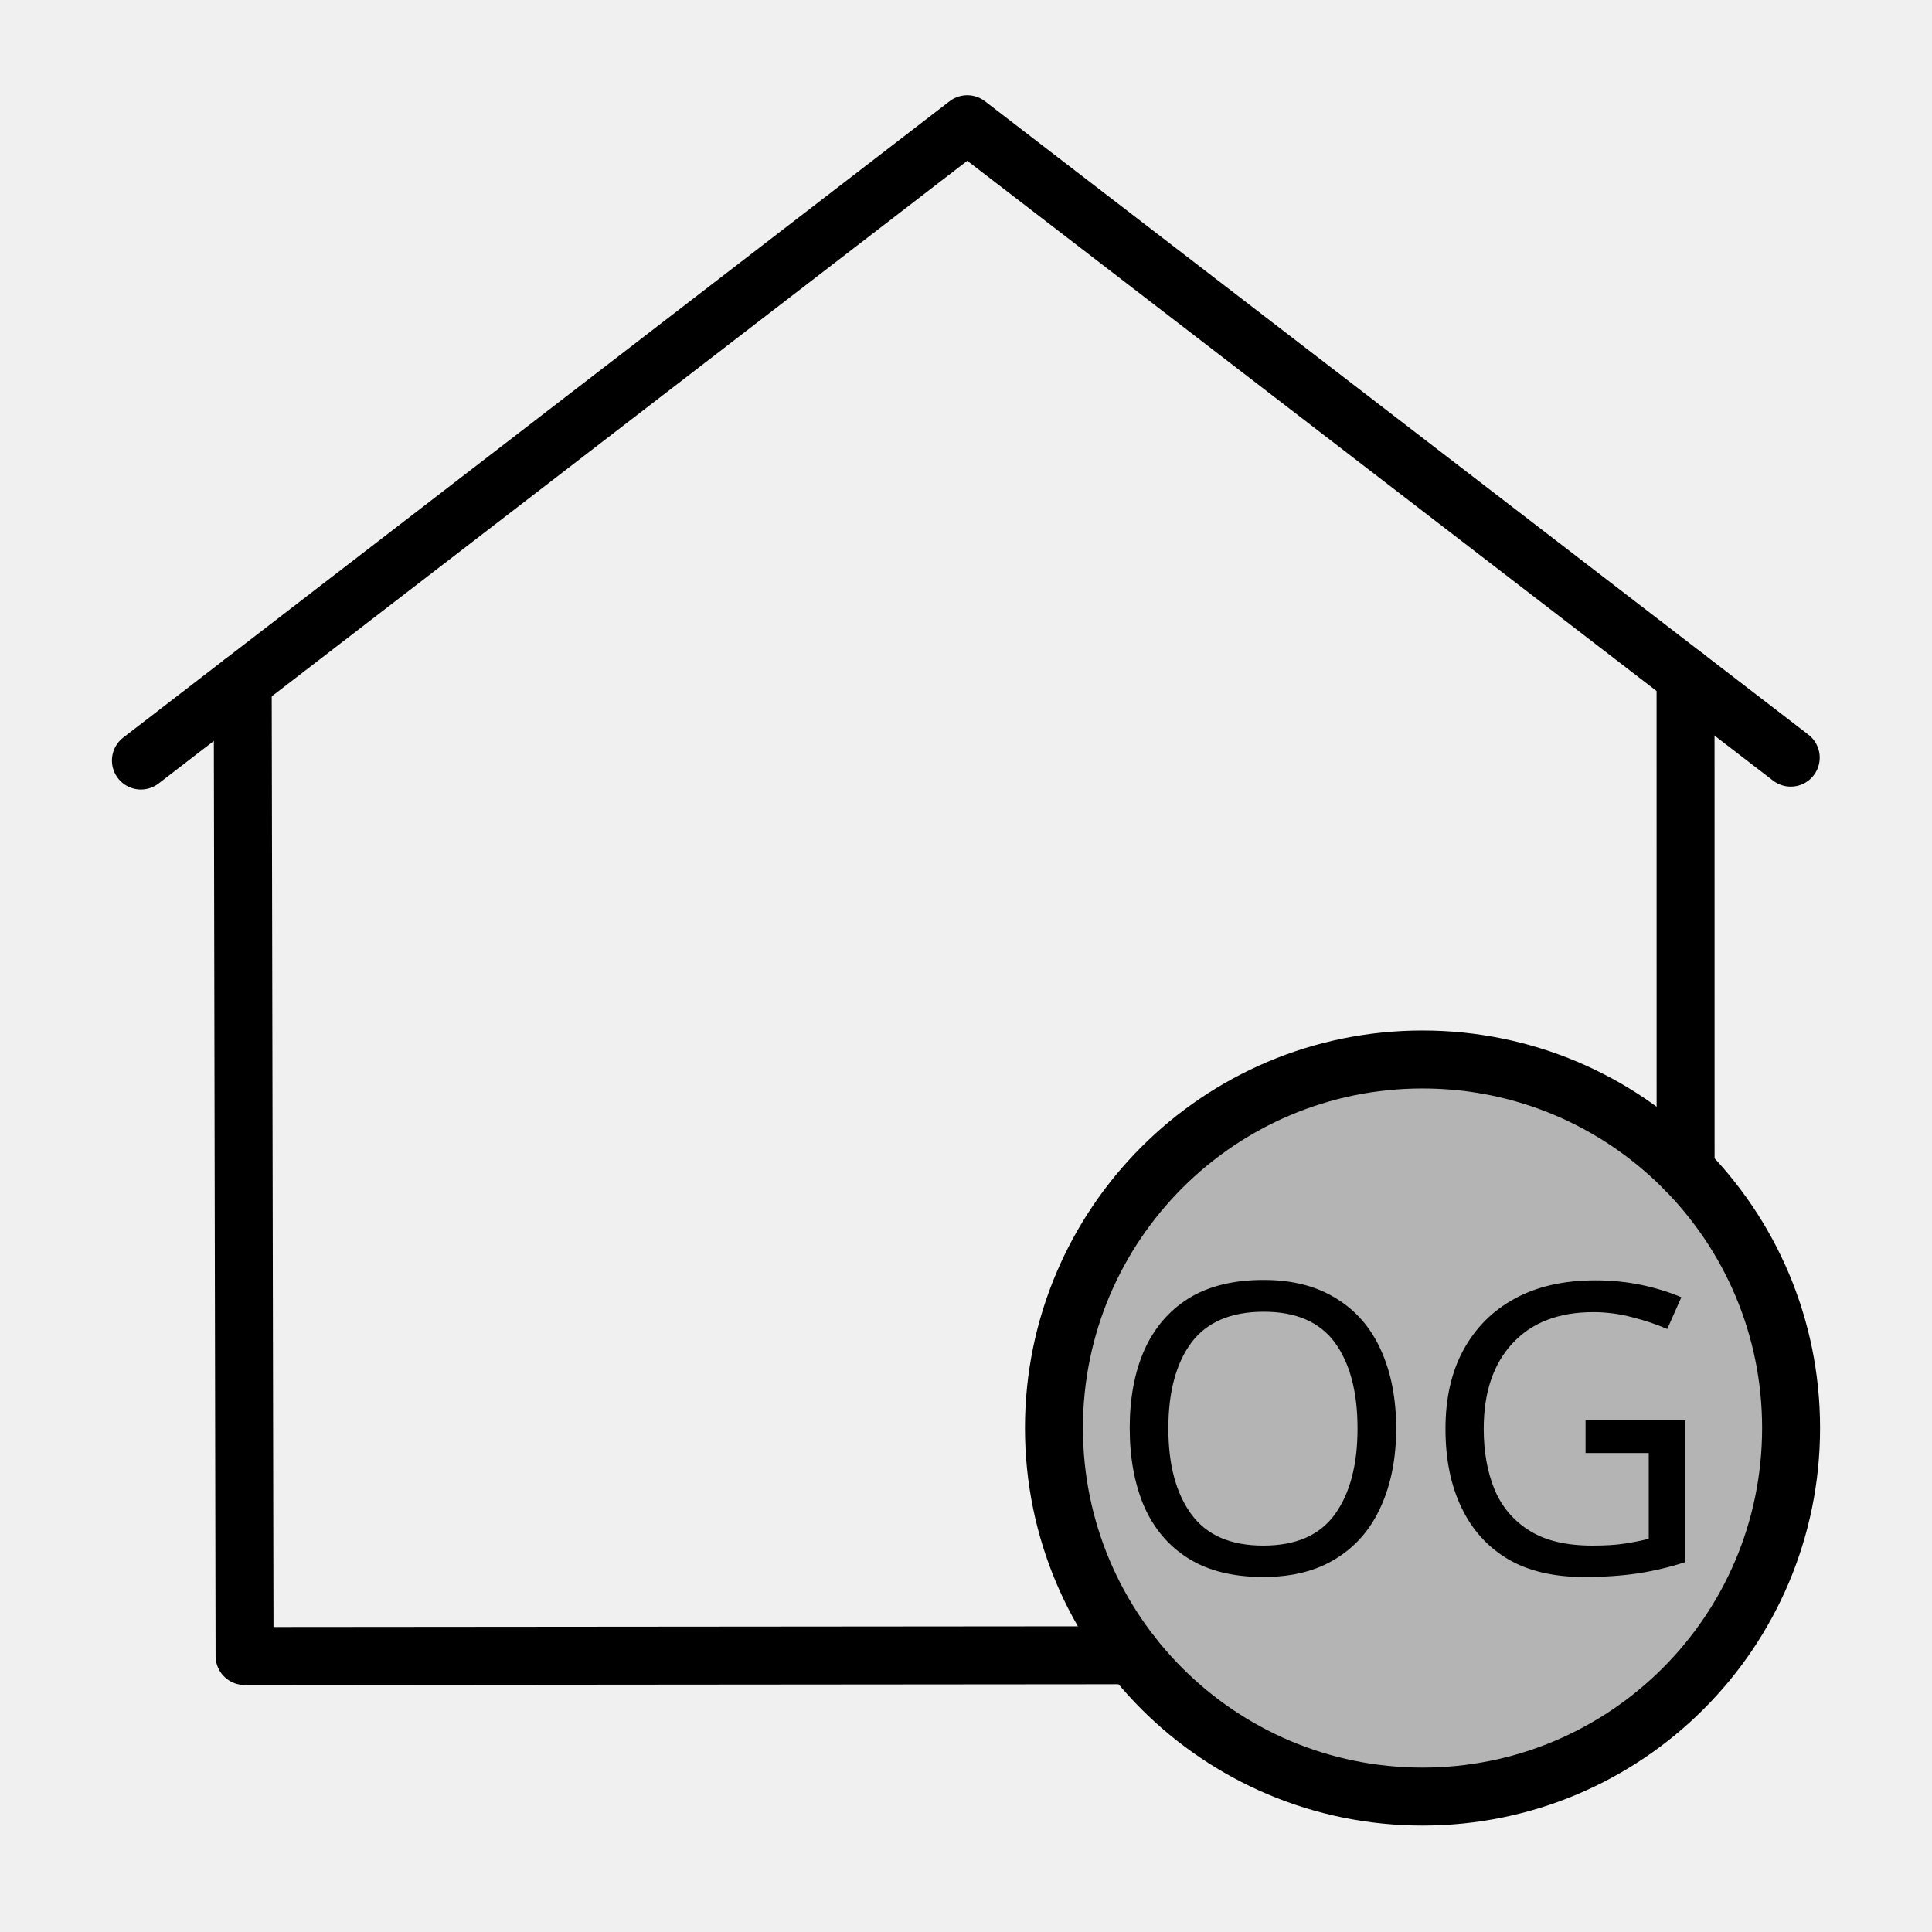
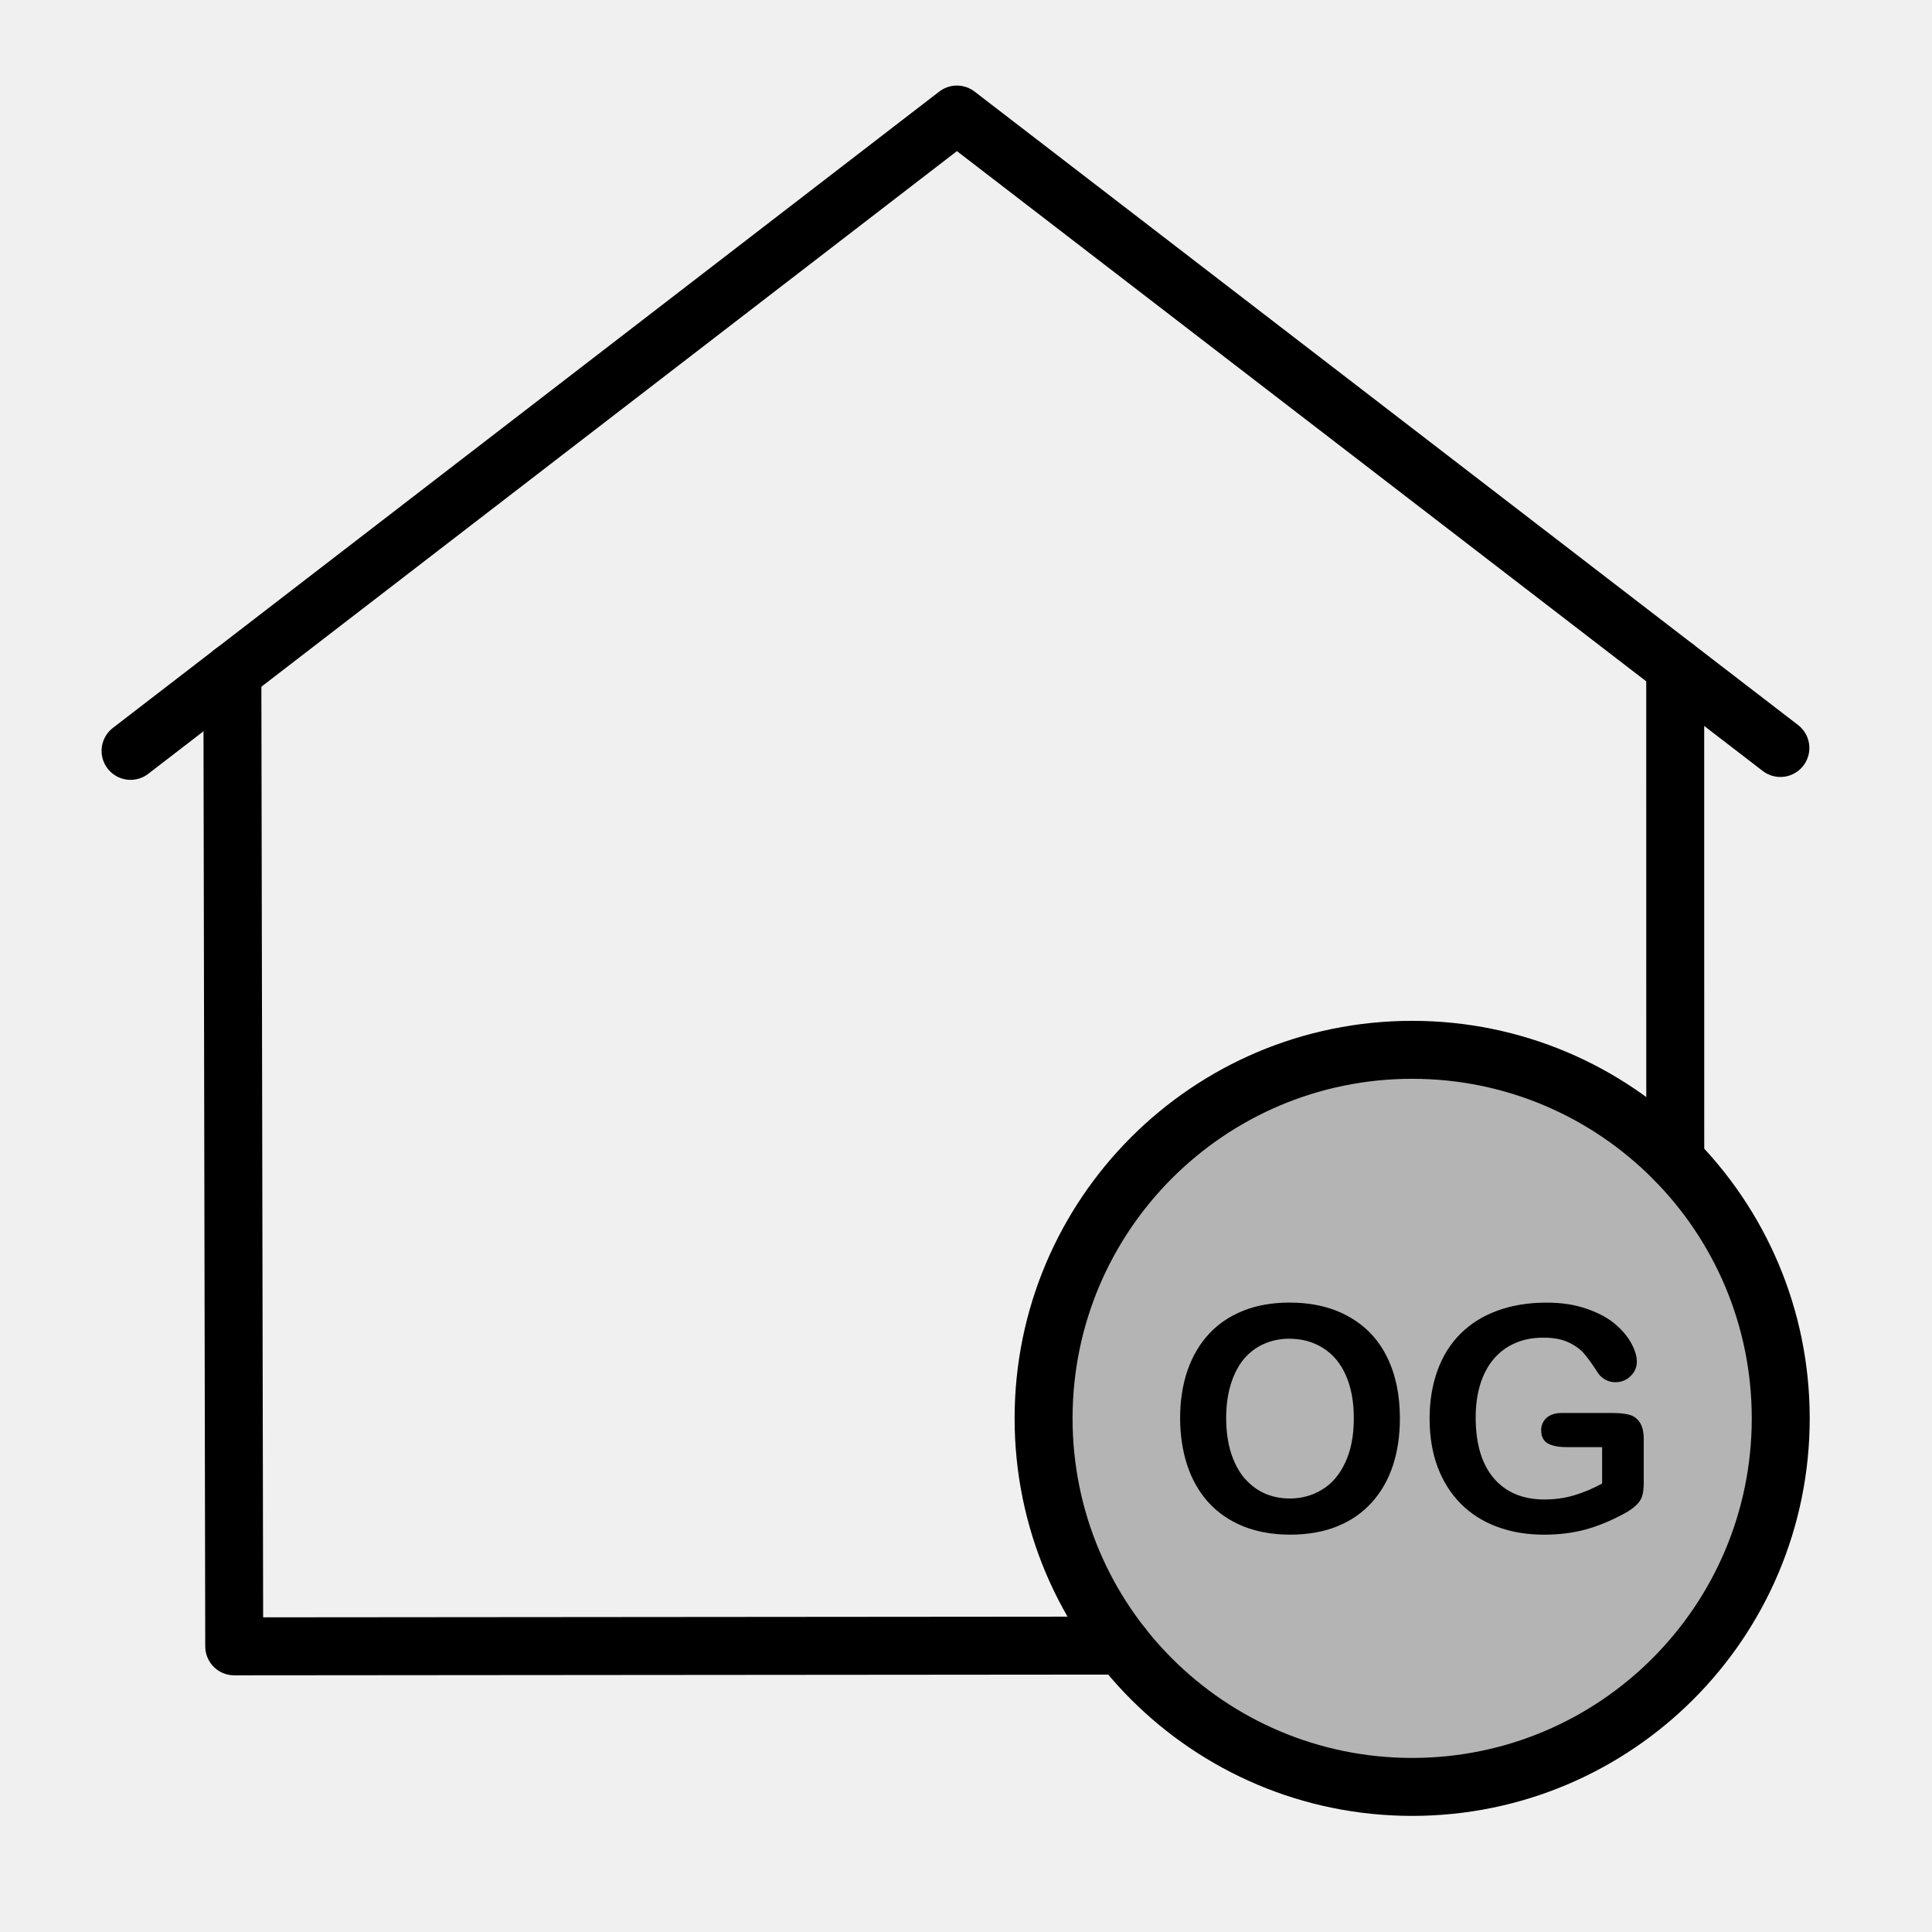
- <svg xmlns="http://www.w3.org/2000/svg" version="1.1" width="1.042in" height="1.042in" viewBox="0 0 75 75" id="svg165">
+ <svg xmlns="http://www.w3.org/2000/svg" version="1.1" width="26.458mm" height="26.458mm" viewBox="0 0 75 75" id="svg165" xml:space="preserve">
  <defs id="defs165" />
-   <g id="g74" style="fill:none;stroke:none;stroke-opacity:1" transform="translate(-78.75013,-236.2504)">
-     <path d="m 78.75,236.25 v 75 h 75 v -75 z" style="display:inline;fill:none;fill-opacity:0;stroke:none;stroke-width:0.753;stroke-linecap:round;stroke-linejoin:round;stroke-dasharray:none;stroke-opacity:1" id="path15" />
+   <g id="layer3" style="display:inline;opacity:0;fill:maroon;fill-opacity:0.225" transform="translate(-78.75013,-787.5013)">
+     <path d="m 78.75,787.501 v 75 H 153.75 V 787.501 Z" style="display:inline;fill:maroon;fill-opacity:0.225;stroke:none;stroke-width:0.753;stroke-linecap:round;stroke-linejoin:round;stroke-dasharray:none;stroke-opacity:1" id="path154-5-7-8-14-1-4" />
  </g>
-   <g id="layer1" style="display:inline" transform="translate(-78.75013,-236.2504)">
-     <path d="m 133.972,277.379 a 14.308,14.307 0 0 1 14.308,14.307 14.308,14.307 0 1 1 -14.308,-14.307 z" style="fill:currentColor;fill-opacity:0.25;stroke:currentColor;stroke-width:2.25;stroke-linecap:butt;stroke-linejoin:miter;stroke-dasharray:none;stroke-opacity:1" id="path23-99-3-2-4" />
-     <g id="g2-2-7-8-4" transform="translate(78.52018,233.0809)" style="stroke:currentColor;stroke-width:2.25;stroke-dasharray:none;stroke-opacity:1">
-       <path d="m 65.663,29.441 0.002,19.145" style="fill:none;stroke:currentColor;stroke-width:2.25;stroke-linecap:round;stroke-linejoin:round;stroke-dasharray:none;stroke-opacity:1" id="path21-5-4-9-29" />
-       <path d="m 9.652,29.649 0.072,37.806 34.462,-0.029" style="fill:none;stroke:currentColor;stroke-width:2.25;stroke-linecap:round;stroke-linejoin:round;stroke-dasharray:none;stroke-opacity:1" id="path22-5-3-0-3" />
-       <path d="M 5.7,32.693 37.779,7.991 69.746,32.581" style="fill:none;stroke:currentColor;stroke-width:2.25;stroke-linecap:round;stroke-linejoin:round;stroke-dasharray:none;stroke-opacity:1" id="path24-3-8-7-0" />
+   <g id="layer1" transform="translate(-78.75013,-787.5013)">
+     <g id="g77">
+       <path d="m 133.57,828.255 a 14.308,14.307 0 0 1 14.308,14.307 14.308,14.307 0 1 1 -14.308,-14.307 z" style="display:inline;fill:currentColor;fill-opacity:0.25;stroke:currentColor;stroke-width:2.25;stroke-linecap:butt;stroke-linejoin:miter;stroke-dasharray:none;stroke-opacity:1" id="path23-99-3-2-4" />
+       <g id="g2-2-7-8-4" transform="translate(78.11849,783.957)" style="display:inline;stroke:currentColor;stroke-width:2.25;stroke-dasharray:none;stroke-opacity:1">
+         <path d="m 65.663,29.441 0.002,19.145" style="fill:none;stroke:currentColor;stroke-width:2.25;stroke-linecap:round;stroke-linejoin:round;stroke-dasharray:none;stroke-opacity:1" id="path21-5-4-9-29" />
+         <path d="m 9.652,29.649 0.072,37.806 34.462,-0.029" style="fill:none;stroke:currentColor;stroke-width:2.25;stroke-linecap:round;stroke-linejoin:round;stroke-dasharray:none;stroke-opacity:1" id="path22-5-3-0-3" />
+         <path d="M 5.7,32.693 37.779,7.991 69.746,32.581" style="fill:none;stroke:currentColor;stroke-width:2.25;stroke-linecap:round;stroke-linejoin:round;stroke-dasharray:none;stroke-opacity:1" id="path24-3-8-7-0" />
+       </g>
+       <path style="font-size:15.693px;line-height:1.25;font-family:'Arial Rounded MT Bold';-inkscape-font-specification:'Arial Rounded MT Bold, ';display:inline;stroke-width:0.304" d="m 128.797,838.067 q 1.355,0 2.324,0.553 0.975,0.547 1.474,1.563 0.499,1.01 0.499,2.377 0,1.01 -0.273,1.836 -0.273,0.826 -0.82,1.432 -0.547,0.606 -1.343,0.927 -0.796,0.321 -1.824,0.321 -1.022,0 -1.83,-0.327 -0.808,-0.333 -1.349,-0.933 -0.541,-0.6 -0.82,-1.444 -0.273,-0.844 -0.273,-1.824 0,-1.004 0.285,-1.842 0.291,-0.838 0.838,-1.426 0.547,-0.588 1.331,-0.897 0.784,-0.315 1.783,-0.315 z m 2.508,4.481 q 0,-0.957 -0.309,-1.658 -0.309,-0.701 -0.885,-1.058 -0.571,-0.362 -1.313,-0.362 -0.529,0 -0.981,0.202 -0.446,0.196 -0.772,0.576 -0.321,0.38 -0.511,0.975 -0.184,0.588 -0.184,1.325 0,0.743 0.184,1.343 0.19,0.6 0.529,0.998 0.345,0.392 0.784,0.588 0.446,0.196 0.975,0.196 0.677,0 1.242,-0.339 0.571,-0.339 0.903,-1.046 0.339,-0.707 0.339,-1.741 z m 11.255,0.838 v 1.67 q 0,0.333 -0.065,0.535 -0.065,0.196 -0.244,0.357 -0.172,0.16 -0.446,0.309 -0.79,0.428 -1.521,0.624 -0.731,0.196 -1.593,0.196 -1.004,0 -1.83,-0.309 -0.826,-0.309 -1.408,-0.897 -0.582,-0.588 -0.897,-1.426 -0.309,-0.838 -0.309,-1.872 0,-1.016 0.303,-1.86 0.303,-0.844 0.891,-1.432 0.588,-0.588 1.432,-0.897 0.844,-0.315 1.913,-0.315 0.879,0 1.557,0.238 0.677,0.232 1.099,0.588 0.422,0.357 0.636,0.755 0.214,0.398 0.214,0.707 0,0.333 -0.249,0.57 -0.244,0.232 -0.588,0.232 -0.19,0 -0.368,-0.089 -0.172,-0.089 -0.291,-0.25 -0.327,-0.511 -0.553,-0.773 -0.226,-0.261 -0.612,-0.44 -0.38,-0.178 -0.975,-0.178 -0.612,0 -1.093,0.214 -0.481,0.208 -0.826,0.612 -0.339,0.398 -0.523,0.981 -0.178,0.582 -0.178,1.29 0,1.533 0.701,2.359 0.707,0.826 1.967,0.826 0.612,0 1.147,-0.16 0.541,-0.16 1.093,-0.458 v -1.414 h -1.367 q -0.493,0 -0.749,-0.149 -0.25,-0.149 -0.25,-0.505 0,-0.291 0.208,-0.481 0.214,-0.19 0.577,-0.19 h 2.003 q 0.368,0 0.624,0.065 0.256,0.065 0.41,0.291 0.16,0.226 0.16,0.677 z" id="text3-8-8-7" aria-label="OG" />
    </g>
  </g>
-   <g id="layer2" style="display:inline" transform="translate(-78.75013,-236.2504)">
-     <text xml:space="preserve" style="font-size:15.693px;line-height:1.25;font-family:sans-serif;fill:currentColor;fill-opacity:1;stroke-width:0.392" x="121.654" y="297.311" id="text3-8-8-7">
-       <tspan id="tspan3-8-1-7" style="font-style:normal;font-variant:normal;font-weight:normal;font-stretch:normal;font-family:'Arial Rounded MT Bold';-inkscape-font-specification:'Arial Rounded MT Bold, ';fill:currentColor;fill-opacity:1;stroke-width:0.392" x="121.654" y="297.311">OG</tspan>
-     </text>
-   </g>
+   <style type="text/css" id="style1">.st0{fill:none;stroke:currentColor;stroke-width:2;stroke-miterlimit:10;}.st1{fill:none;stroke:currentColor;stroke-width:2;stroke-linecap:round;stroke-miterlimit:10;}.st2{fill:none;stroke:currentColor;stroke-width:2;stroke-linecap:round;stroke-linejoin:round;stroke-miterlimit:10;}.st3{fill:none;stroke:currentColor;stroke-linecap:round;stroke-miterlimit:10;}.st4{fill:none;stroke:currentColor;stroke-width:3;stroke-linecap:round;stroke-miterlimit:10;}.st5{fill:#FFFFFF;}.st6{stroke:currentColor;stroke-width:2;stroke-miterlimit:10;}.st7{fill:none;stroke:currentColor;stroke-width:2;stroke-linejoin:round;stroke-miterlimit:10;}.st8{fill:none;}.st9{fill:none;stroke:currentColor;stroke-width:0;stroke-linecap:round;stroke-linejoin:round;}</style>
+   <style type="text/css" id="style1-5">.st0{fill:none;stroke:currentColor;stroke-width:2;stroke-miterlimit:10;}.st1{fill:none;stroke:currentColor;stroke-width:2;stroke-linecap:round;stroke-miterlimit:10;}.st2{fill:none;stroke:currentColor;stroke-width:2;stroke-linecap:round;stroke-linejoin:round;stroke-miterlimit:10;}.st3{fill:none;stroke:currentColor;stroke-linecap:round;stroke-miterlimit:10;}.st4{fill:none;stroke:currentColor;stroke-width:3;stroke-linecap:round;stroke-miterlimit:10;}.st5{fill:#FFFFFF;}.st6{stroke:currentColor;stroke-width:2;stroke-miterlimit:10;}.st7{fill:none;stroke:currentColor;stroke-width:2;stroke-linejoin:round;stroke-miterlimit:10;}.st8{fill:none;}.st9{fill:none;stroke:currentColor;stroke-width:0;stroke-linecap:round;stroke-linejoin:round;}</style>
</svg>
